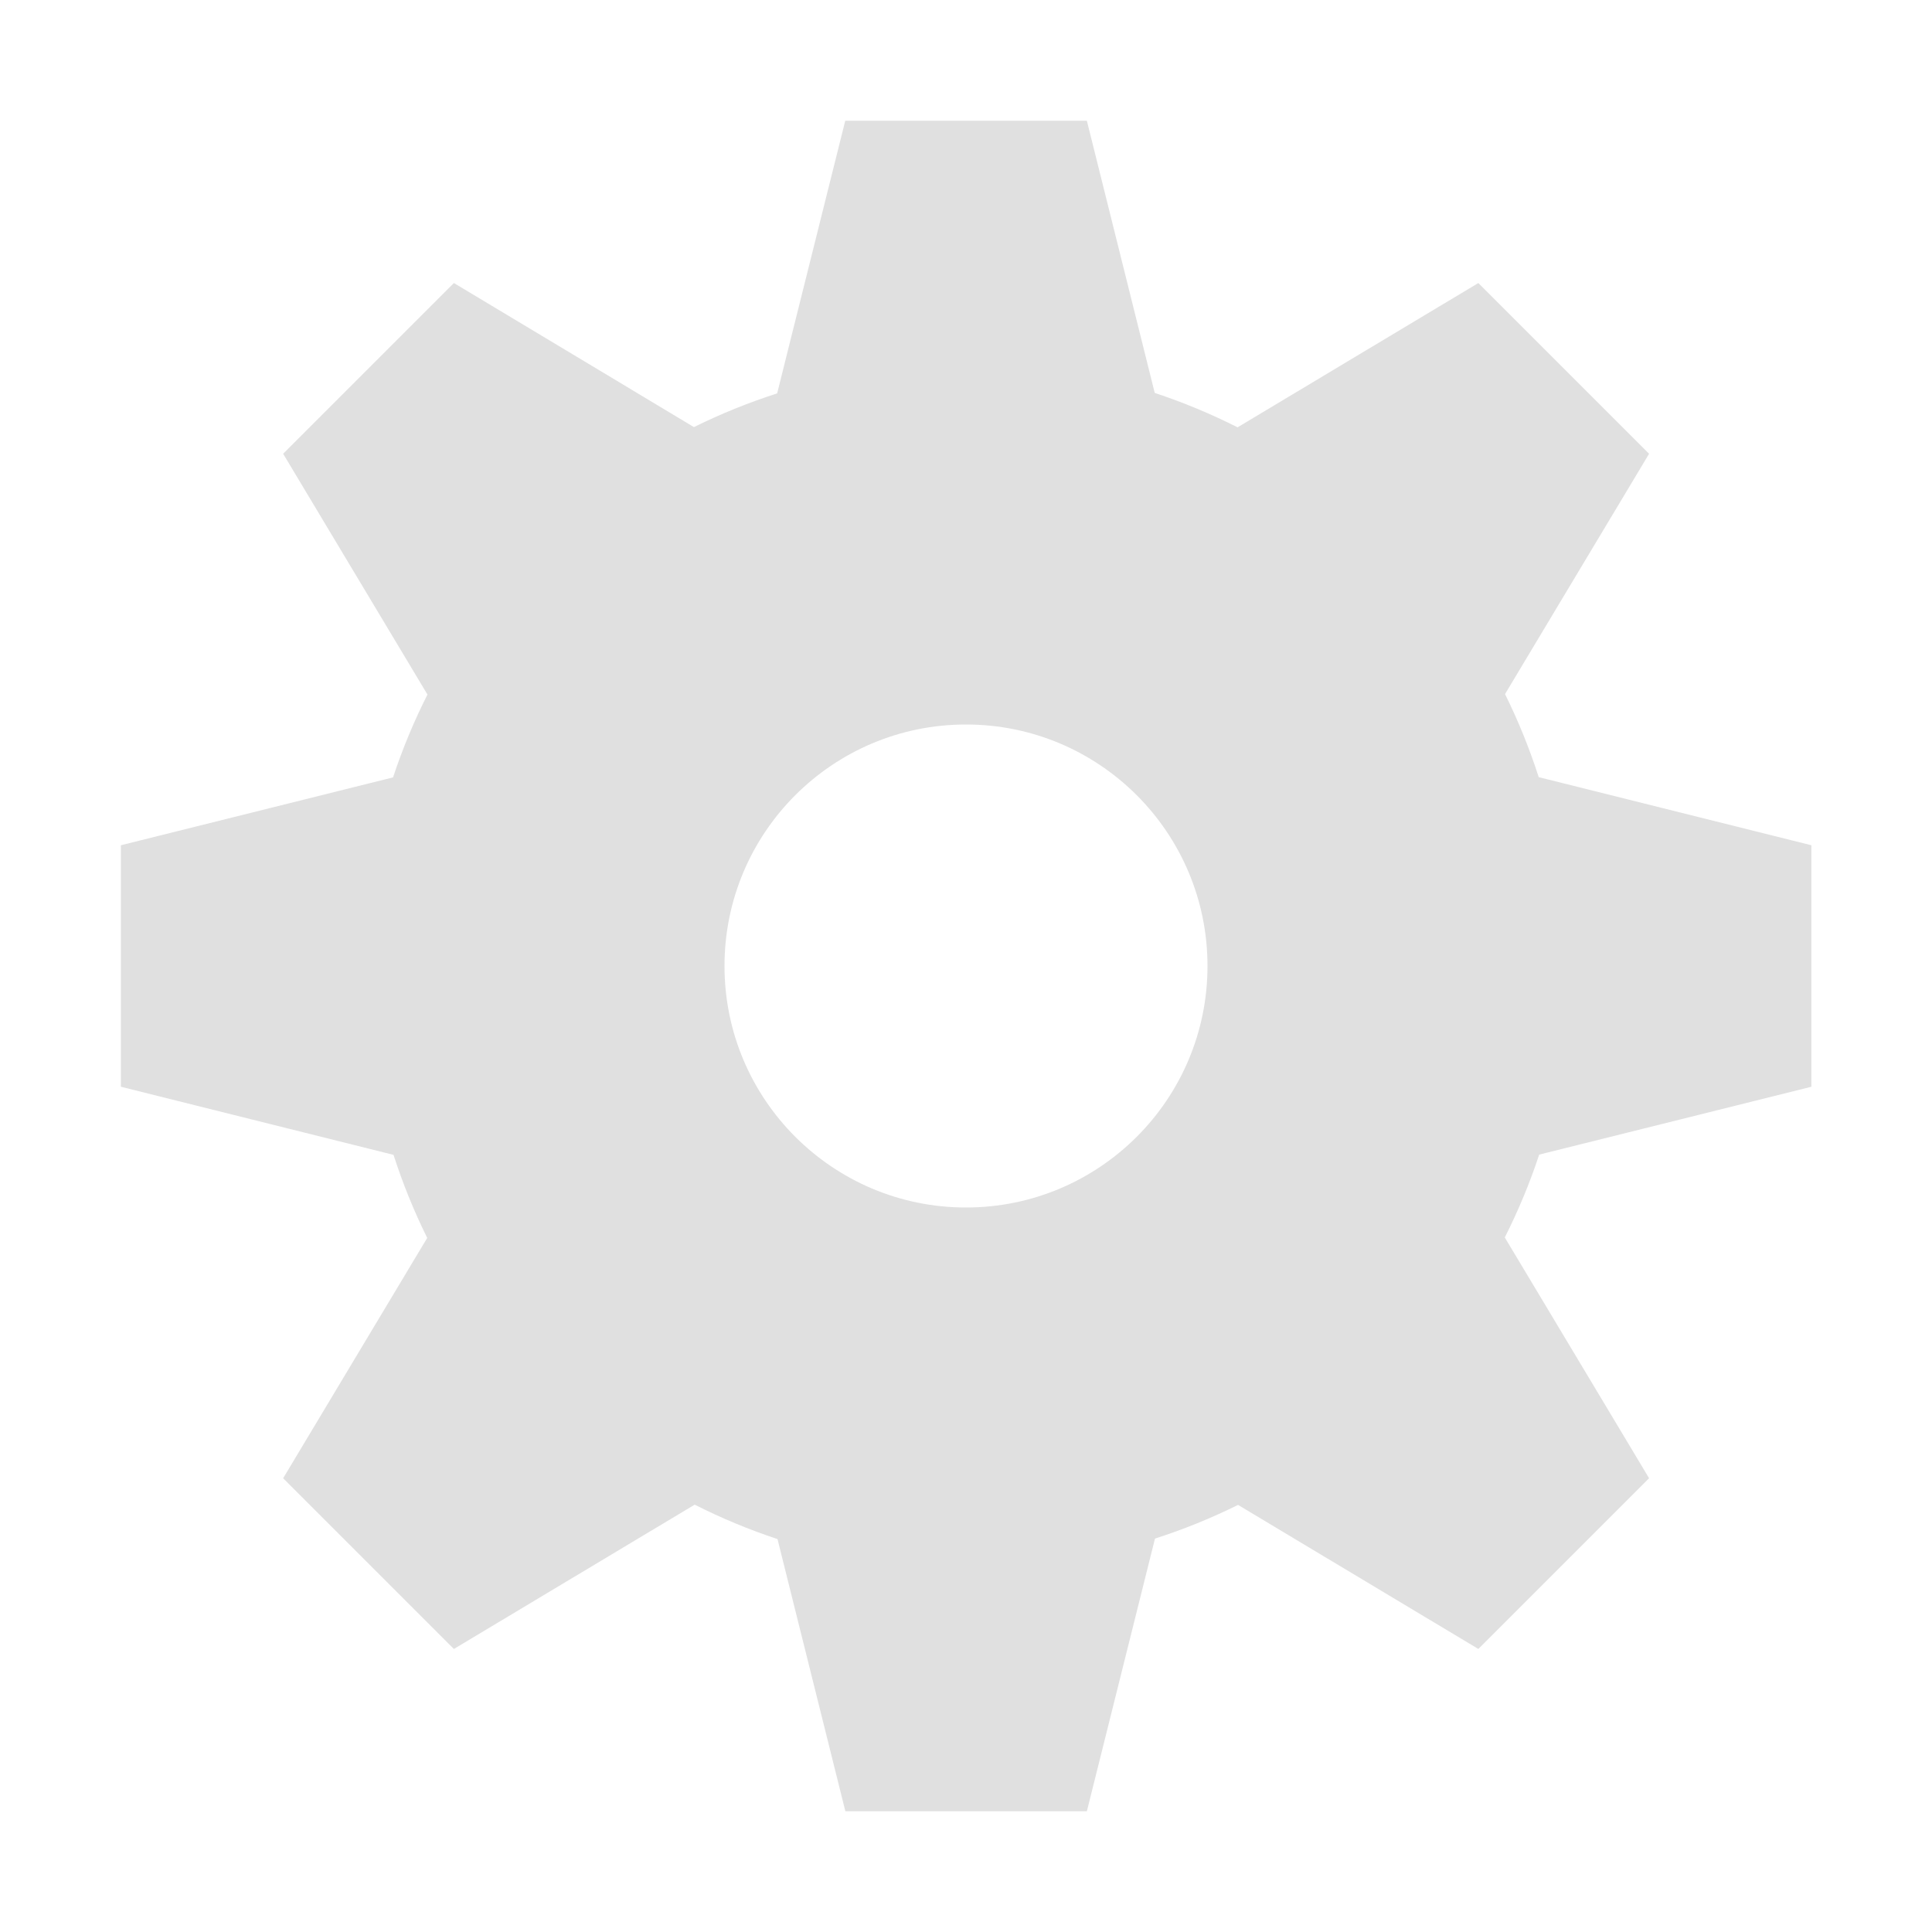
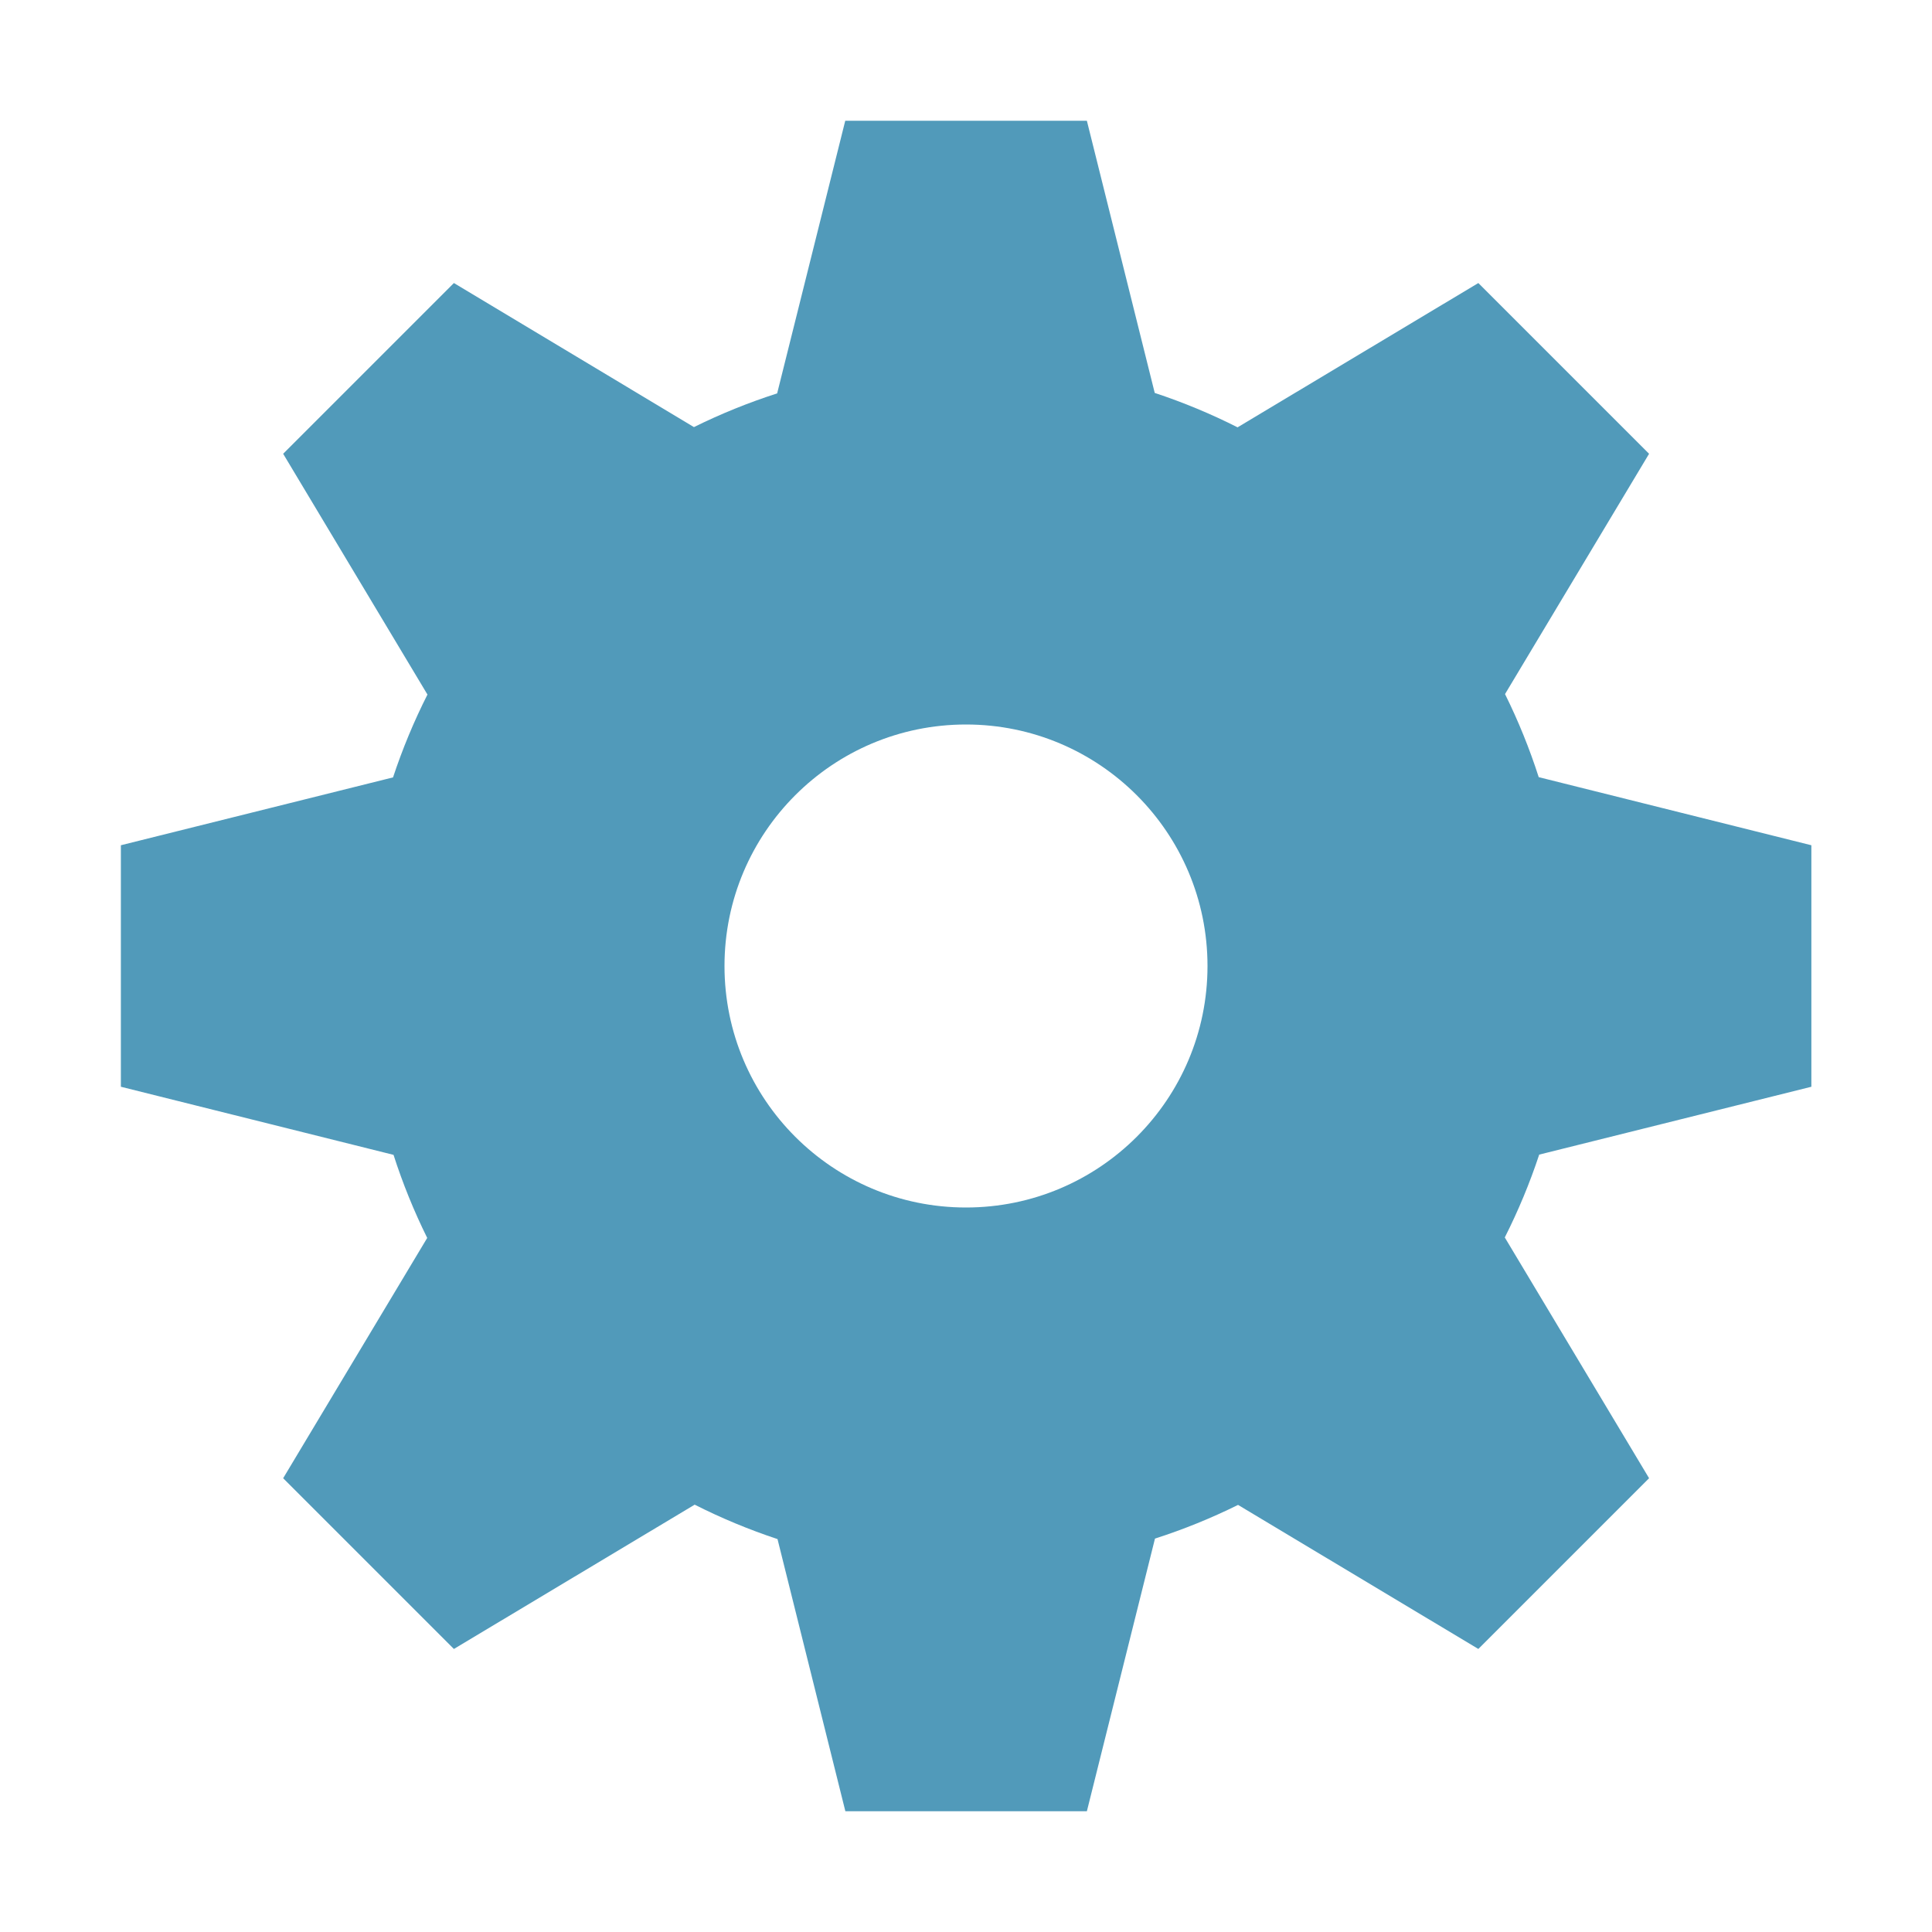
<svg xmlns="http://www.w3.org/2000/svg" width="16" height="16" version="1.1" viewBox="0 0 16 16">
  <g transform="translate(0 -1036.4)">
-     <path transform="translate(0 1036.4)" d="m7 1l-0.564 2.258a5 5 0 0 0 -0.689 0.279l-1.988-1.193-1.414 1.414 1.195 1.994a5 5 0 0 0 -0.285 0.686l-2.254 0.562v2l2.258 0.564a5 5 0 0 0 0.279 0.688l-1.193 1.99 1.414 1.414 1.994-1.195a5 5 0 0 0 0.686 0.285l0.562 2.254h2l0.564-2.258a5 5 0 0 0 0.688 -0.279l1.99 1.193 1.414-1.414-1.195-1.994a5 5 0 0 0 0.285 -0.686l2.254-0.562v-2l-2.258-0.564a5 5 0 0 0 -0.279 -0.688l1.193-1.99-1.414-1.414-1.994 1.195a5 5 0 0 0 -0.686 -0.285l-0.562-2.254h-2zm1 5a2 2 0 0 1 2 2 2 2 0 0 1 -2 2 2 2 0 0 1 -2 -2 2 2 0 0 1 2 -2z" fill="#e0e0e0" />
+     <path transform="translate(0 1036.4)" d="m7 1l-0.564 2.258a5 5 0 0 0 -0.689 0.279l-1.988-1.193-1.414 1.414 1.195 1.994a5 5 0 0 0 -0.285 0.686l-2.254 0.562v2l2.258 0.564a5 5 0 0 0 0.279 0.688l-1.193 1.99 1.414 1.414 1.994-1.195a5 5 0 0 0 0.686 0.285l0.562 2.254h2l0.564-2.258a5 5 0 0 0 0.688 -0.279l1.99 1.193 1.414-1.414-1.195-1.994a5 5 0 0 0 0.285 -0.686l2.254-0.562v-2l-2.258-0.564a5 5 0 0 0 -0.279 -0.688l1.193-1.99-1.414-1.414-1.994 1.195a5 5 0 0 0 -0.686 -0.285l-0.562-2.254h-2zm1 5a2 2 0 0 1 2 2 2 2 0 0 1 -2 2 2 2 0 0 1 -2 -2 2 2 0 0 1 2 -2z" fill="#519aba" />
  </g>
</svg>
